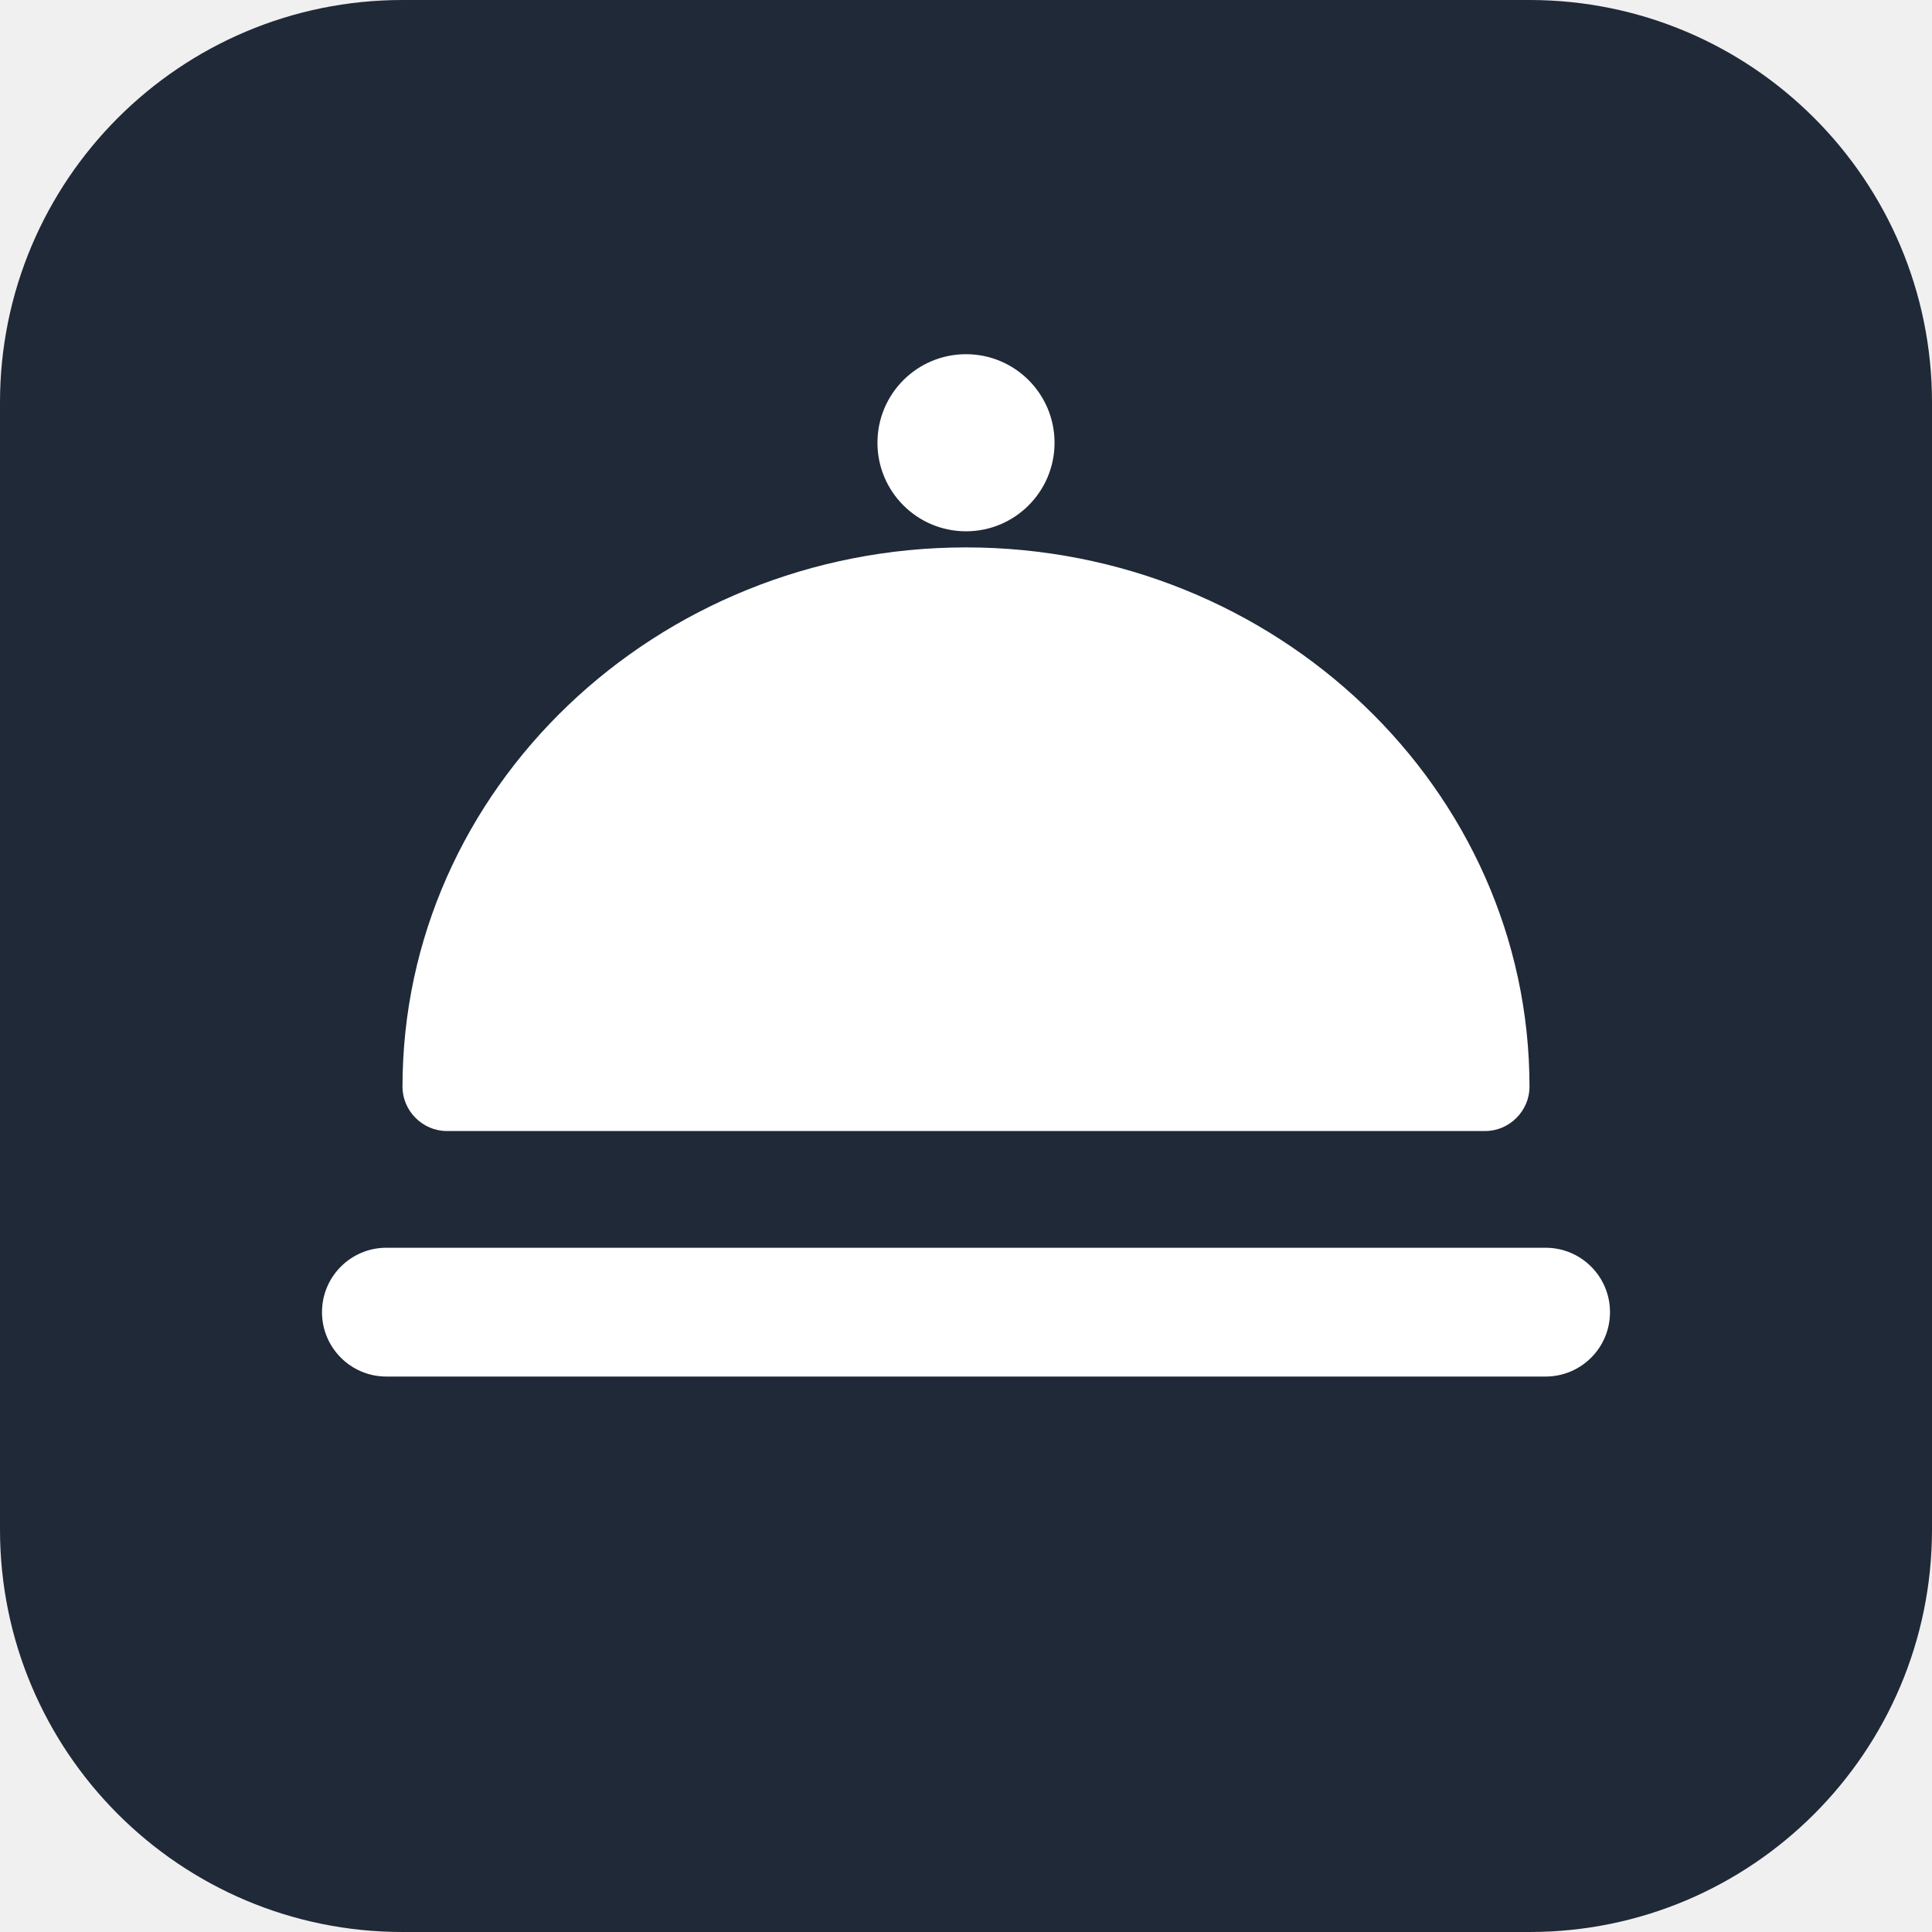
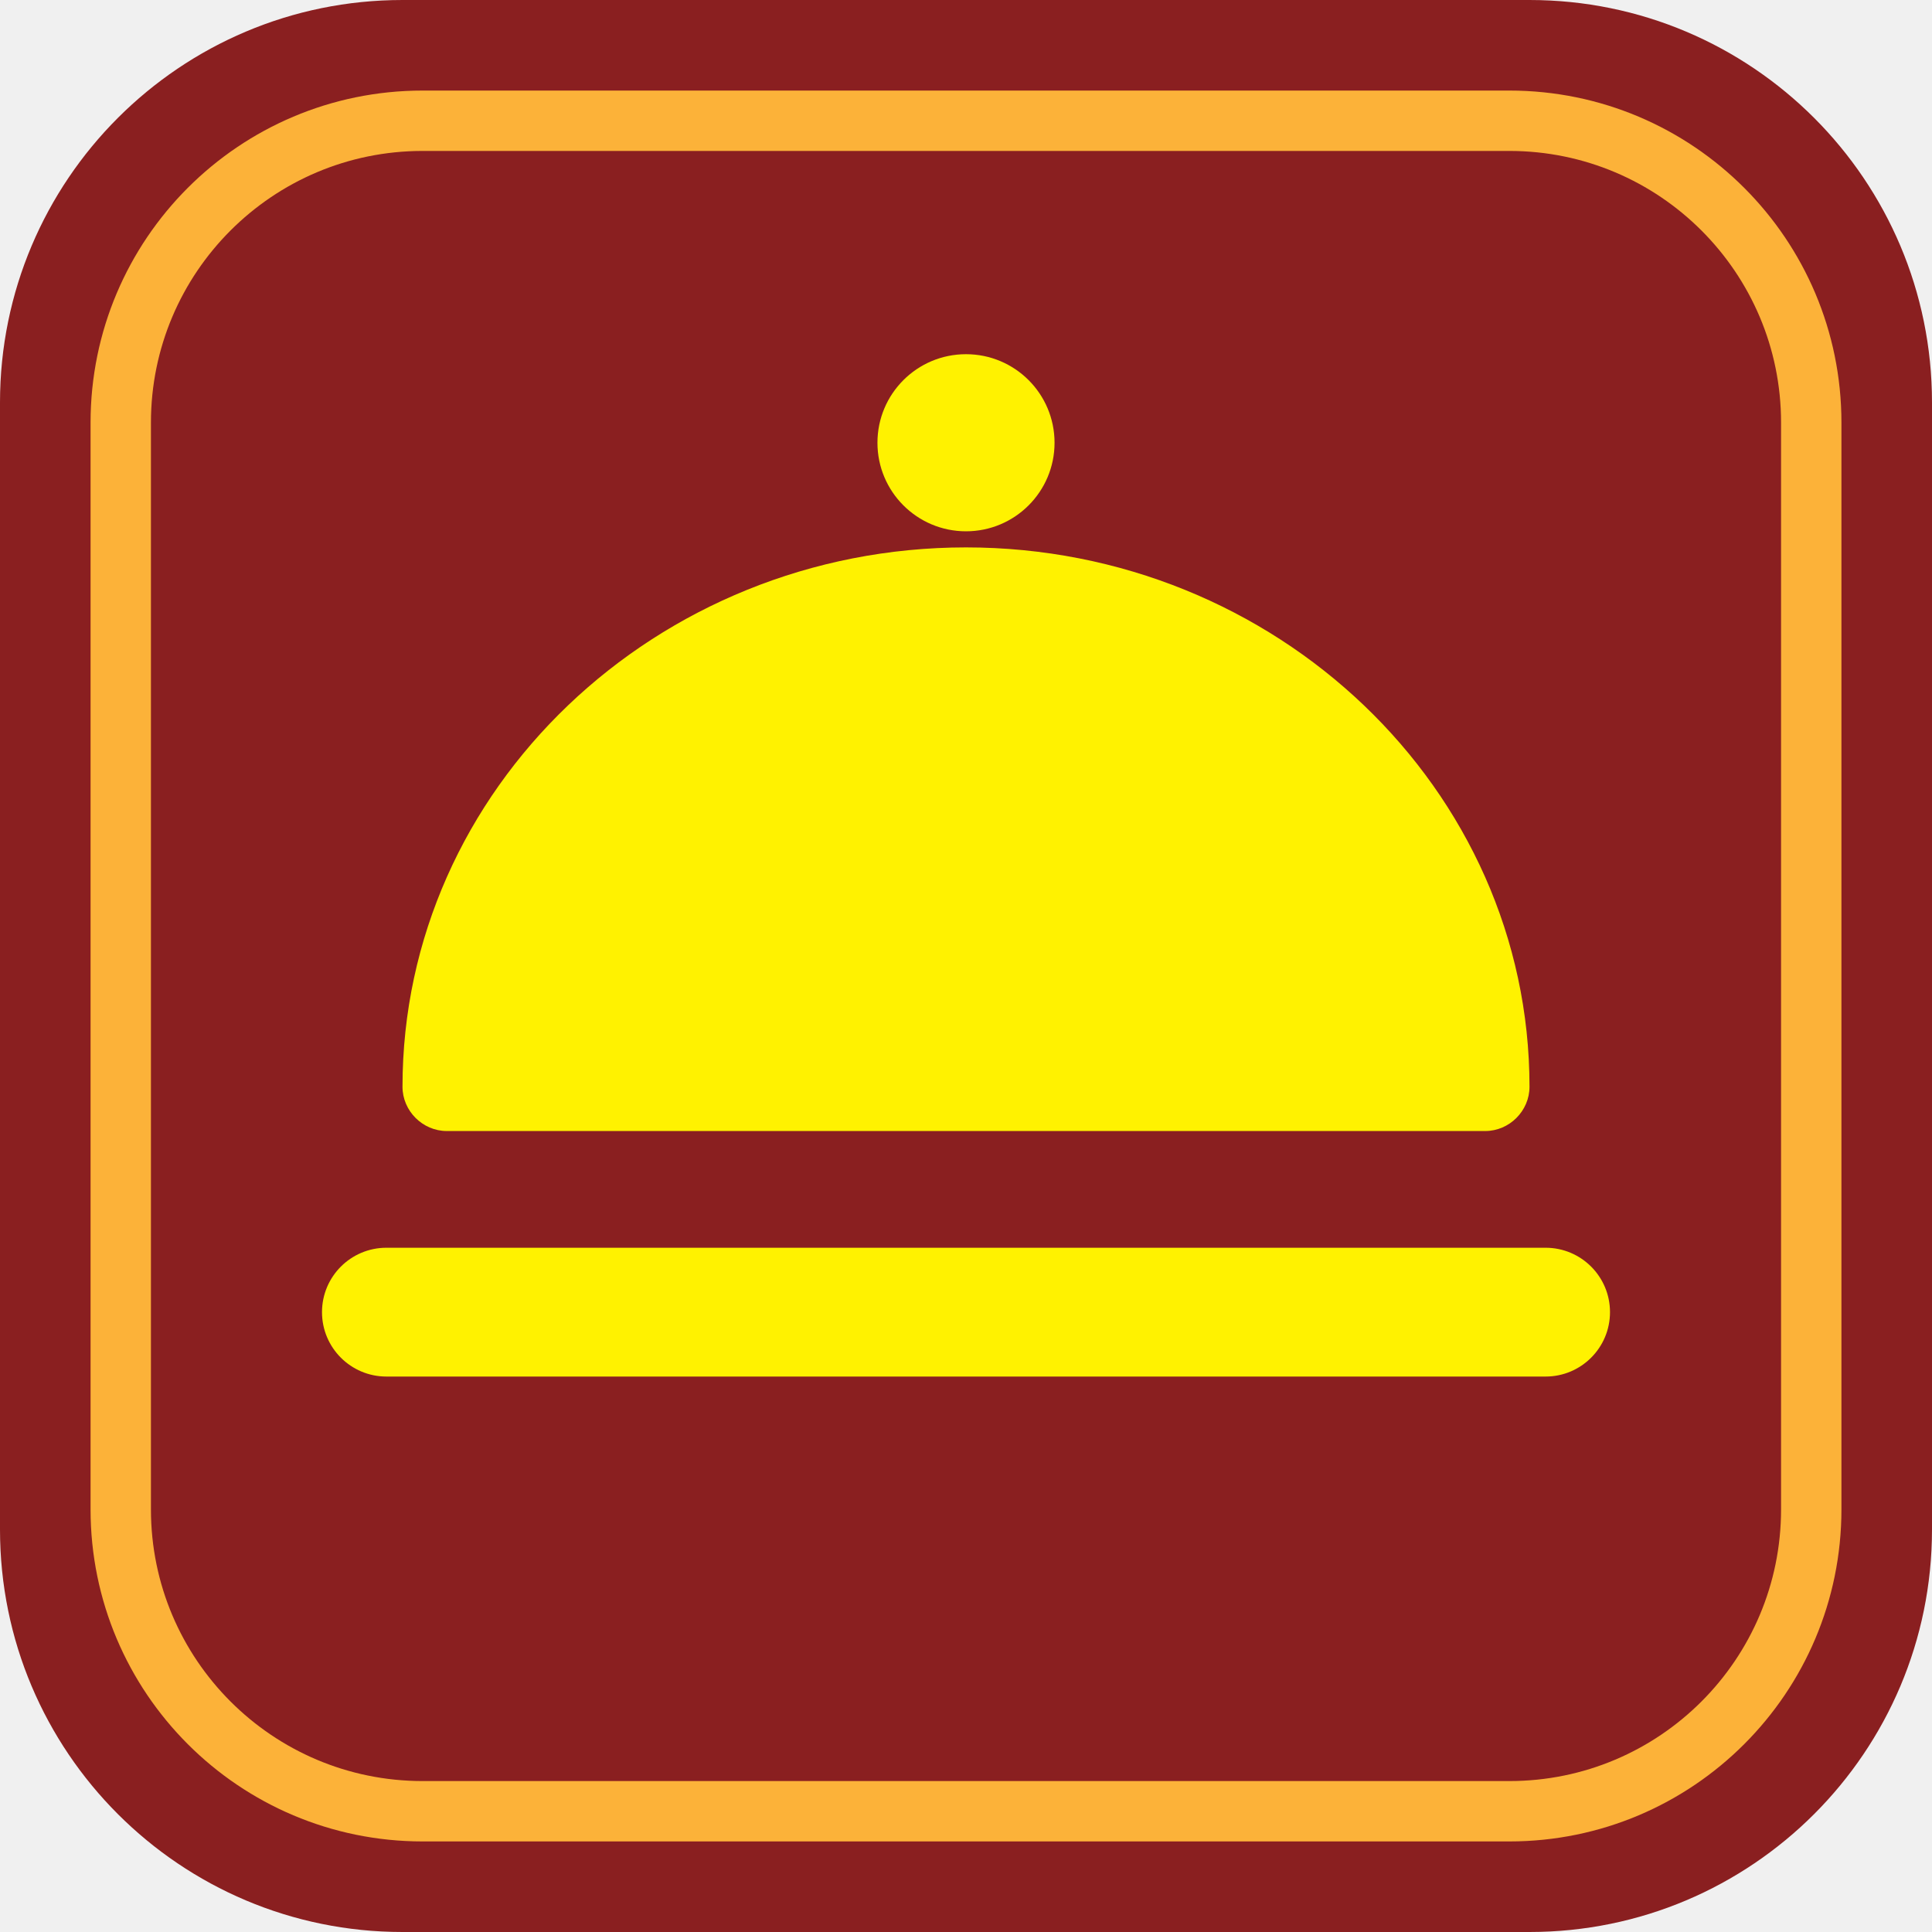
<svg xmlns="http://www.w3.org/2000/svg" viewBox="0 0 48 48">
-   <rect width="48" height="48" rx="10" fill="#1f2937" />
-   <g fill="#ffffff">
+   <rect width="48" height="48" rx="10" fill="#8a1f20" />
+   <rect x="3" y="3" width="42" height="42" rx="7.5" fill="none" stroke="#fcb239" stroke-width="1.5" />
+   <g fill="#fff200">
    <circle cx="24" cy="11" r="2.2" />
    <path d="M24 13.6c-7.7 0-14 6-14 13.4 0 .6.5 1.1 1.1 1.1h25.8c.6 0 1.1-.5 1.1-1.1 0-7.4-6.3-13.4-14-13.4z" />
    <rect x="8" y="31" width="32" height="3.2" rx="1.6" />
  </g>
</svg>
